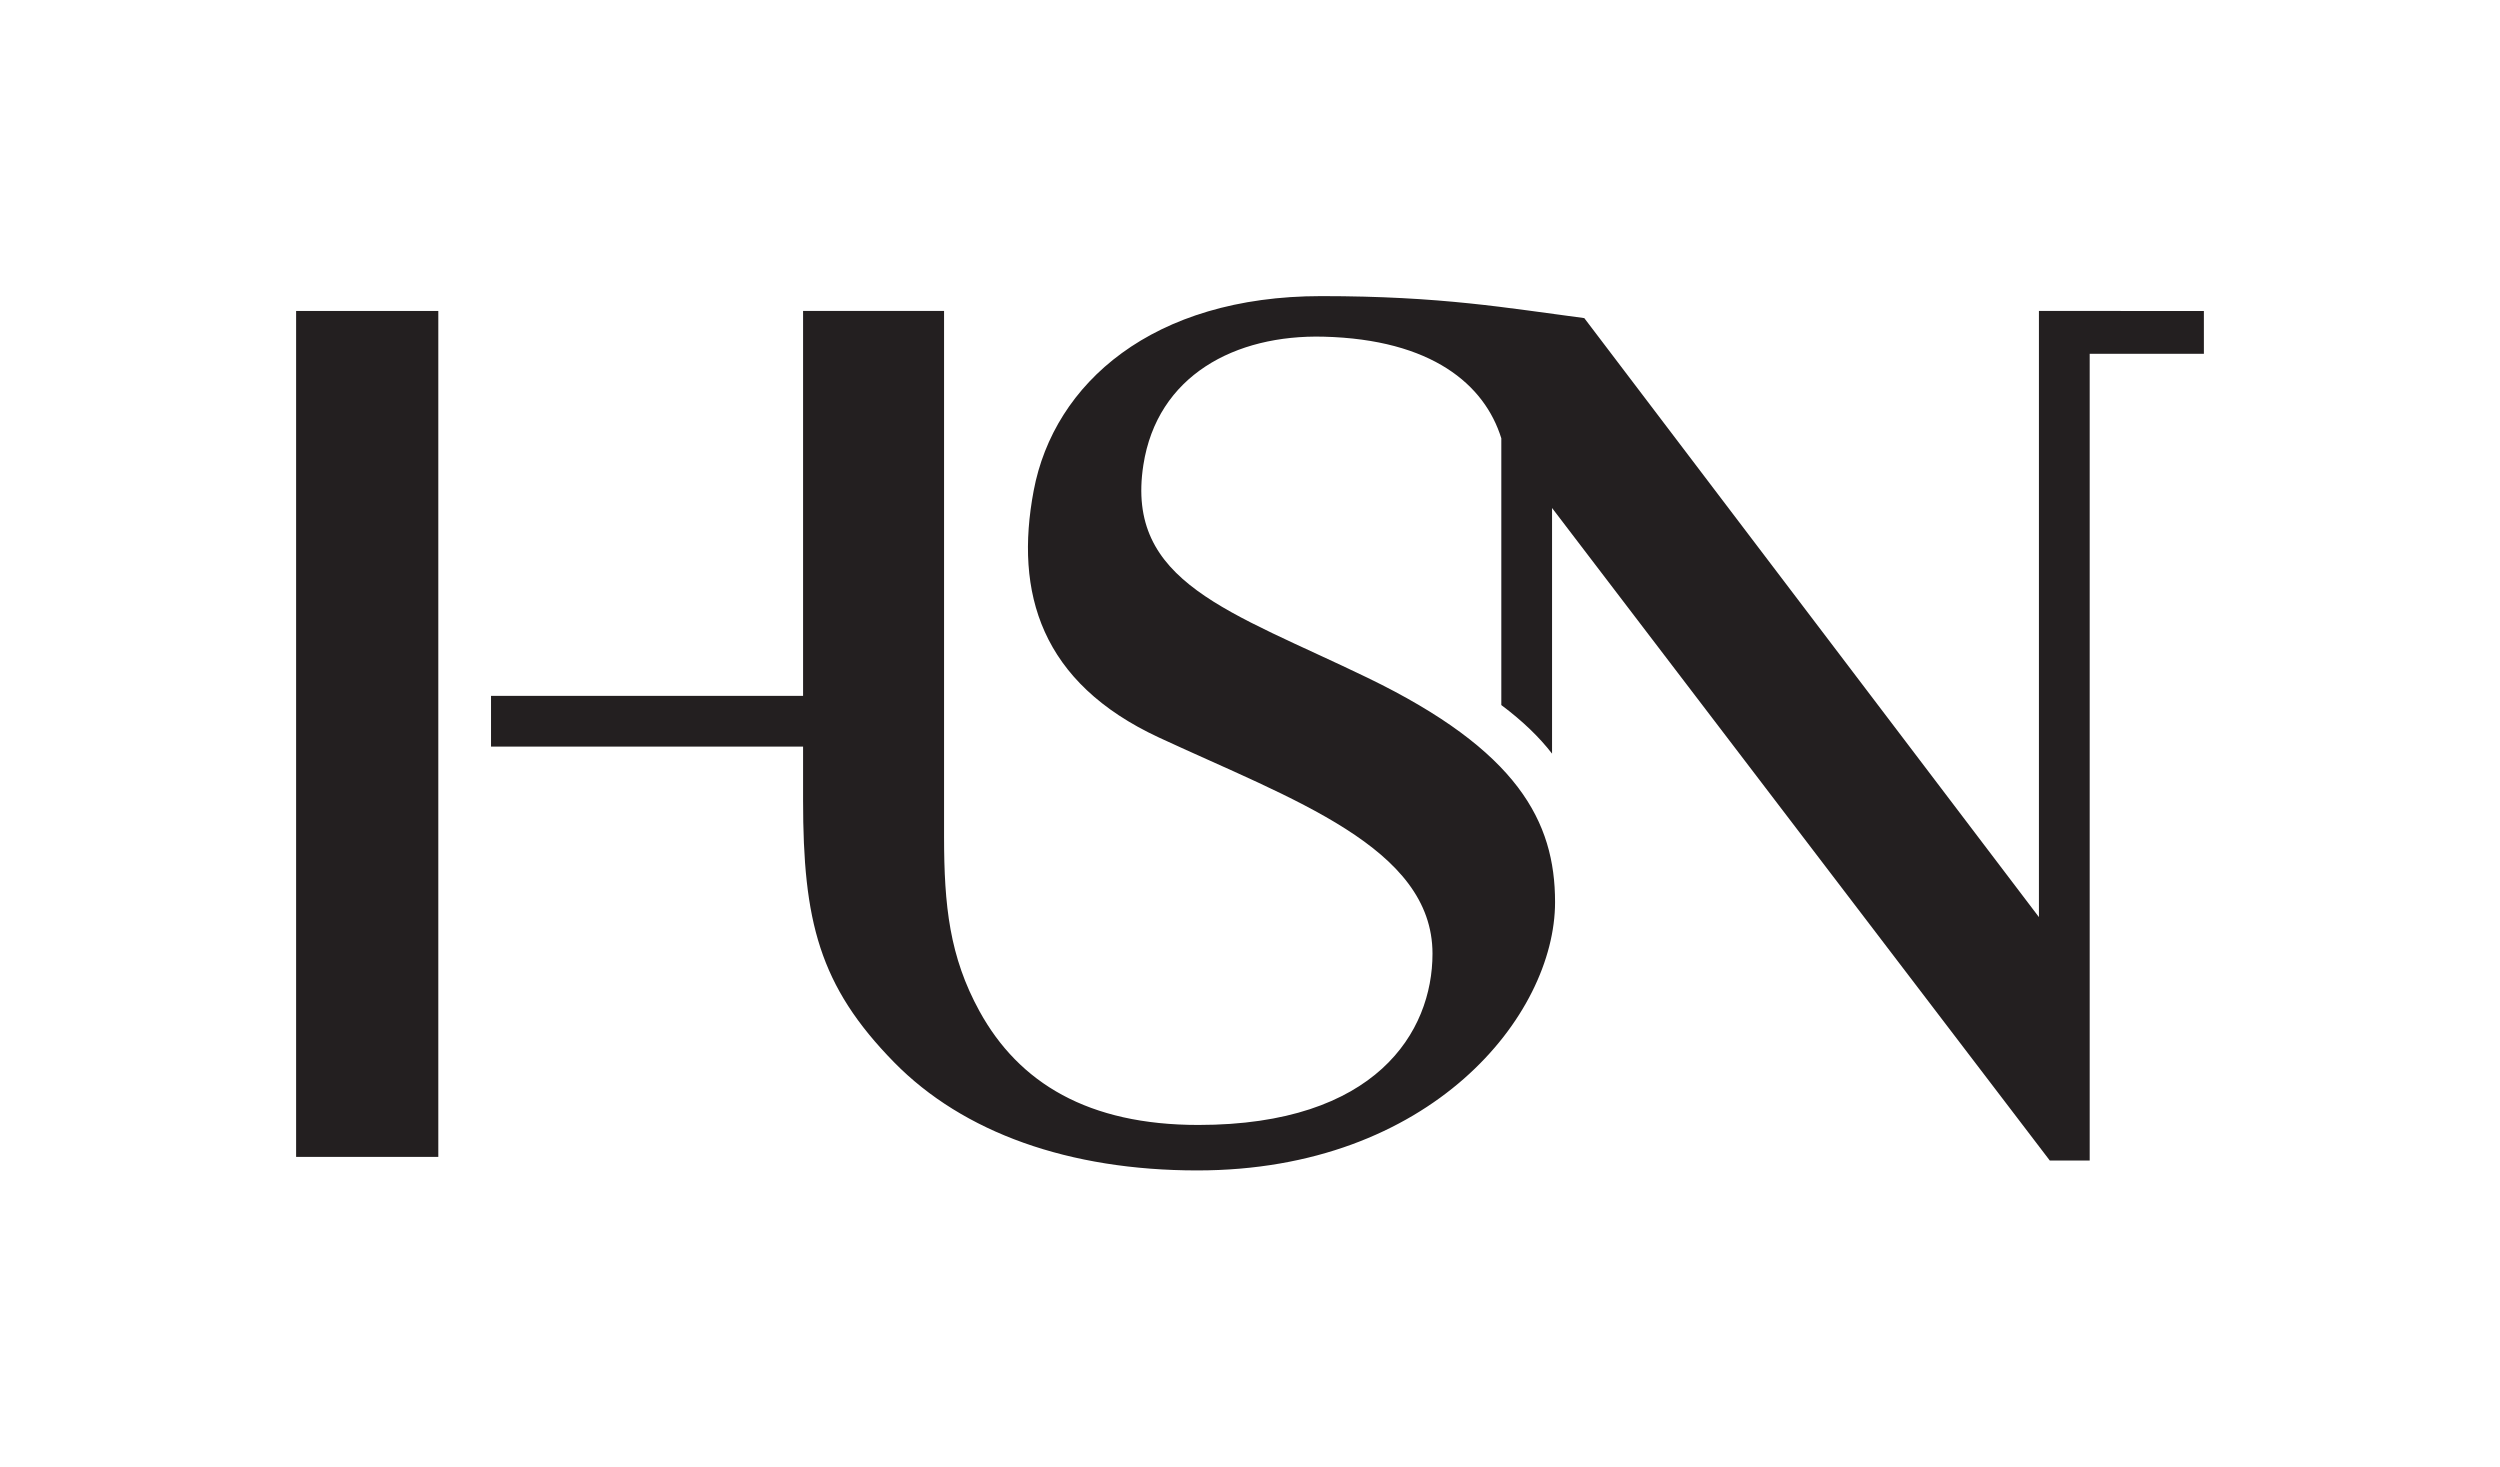
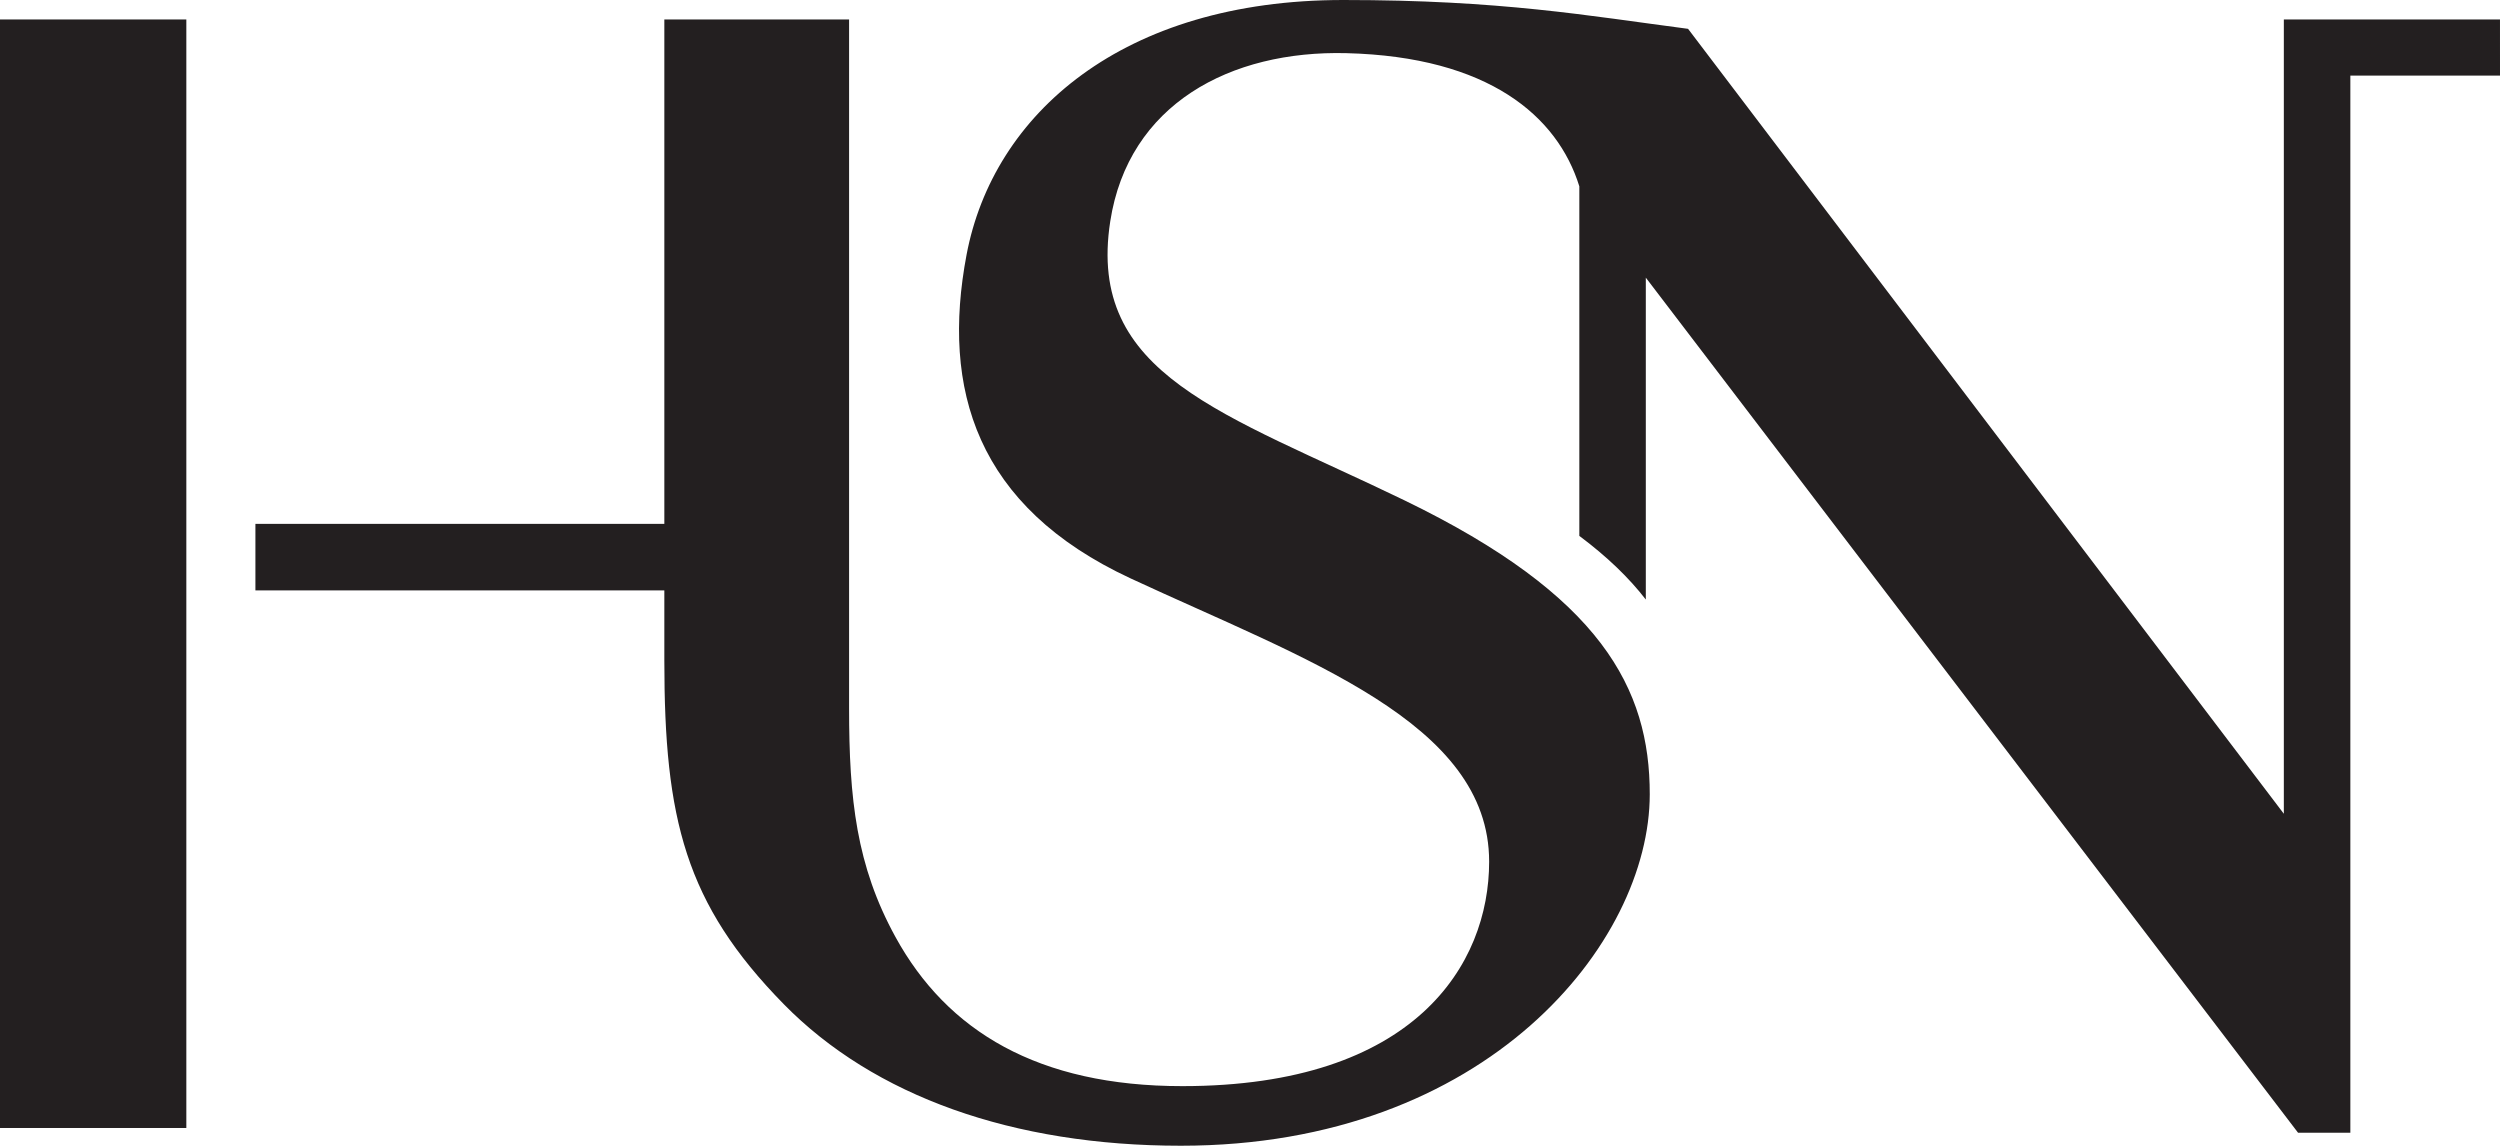
- <svg xmlns="http://www.w3.org/2000/svg" viewBox="0 0 253.283 148.58" height="148.58" width="253.283" xml:space="preserve" version="1.1" id="svg2">
+ <svg xmlns="http://www.w3.org/2000/svg" viewBox="0 0 193.283 88.58" height="88.58" width="193.283" xml:space="preserve" version="1.1" id="svg2">
  <defs id="defs6">
    <clipPath id="clipPath16" clipPathUnits="userSpaceOnUse">
      <path id="path18" d="m 0,155.905 231.024,0 L 231.024,0 0,0 0,155.905 Z" />
    </clipPath>
  </defs>
-   <g transform="matrix(1.25,0,0,-1.25,-23.15,171.731)" id="g10">
+   <g transform="matrix(1.25,0,0,-1.25,-53.15,141.731)" id="g10">
    <g id="g12">
      <g clip-path="url(#clipPath16)" id="g14">
        <g transform="translate(197.1455,112.1798)" id="g20">
          <path id="path22" style="fill:#231f20;fill-opacity:1;fill-rule:nonzero;stroke:none" d="m 0,0 -13.369,0.002 0,-49.129 -36.849,48.549 c -6.238,0.816 -11.556,1.783 -21.322,1.783 -13.66,0 -21.66,-7.059 -23.304,-15.761 -1.567,-8.295 0.58,-15.568 10.153,-20.016 10.792,-5.014 22.17,-8.896 22.17,-17.518 0,-6.347 -4.578,-13.883 -18.974,-13.883 -8.926,0 -14.545,3.397 -17.744,9.222 -2.422,4.412 -2.87,8.536 -2.87,14.153 l 0,42.6 -11.427,0 0,-31.2 -25.292,0 0,-4.112 25.292,0 0,-4.338 c 0,-9.791 1.288,-15.036 7.385,-21.253 5.587,-5.698 14.182,-8.758 24.563,-8.758 18.945,0 29.001,12.555 29.001,21.743 0,6.527 -2.997,12.28 -15.181,18.179 -11.173,5.409 -19.661,7.725 -18.188,17.251 1.121,7.249 7.43,10.584 14.61,10.403 8.791,-0.222 13.054,-3.893 14.403,-8.237 l 0,-21.62 c 1.729,-1.293 3.078,-2.599 4.112,-3.937 l 0,19.909 40.342,-52.888 3.234,0 0,65.384 9.256,0 L 0,0 Z" />
        </g>
        <path id="path24" style="fill:#231f20;fill-opacity:1;fill-rule:nonzero;stroke:none" d="m 42.52,43.618 11.525,0 0,68.563 -11.525,0 0,-68.563 z" />
      </g>
    </g>
  </g>
</svg>
